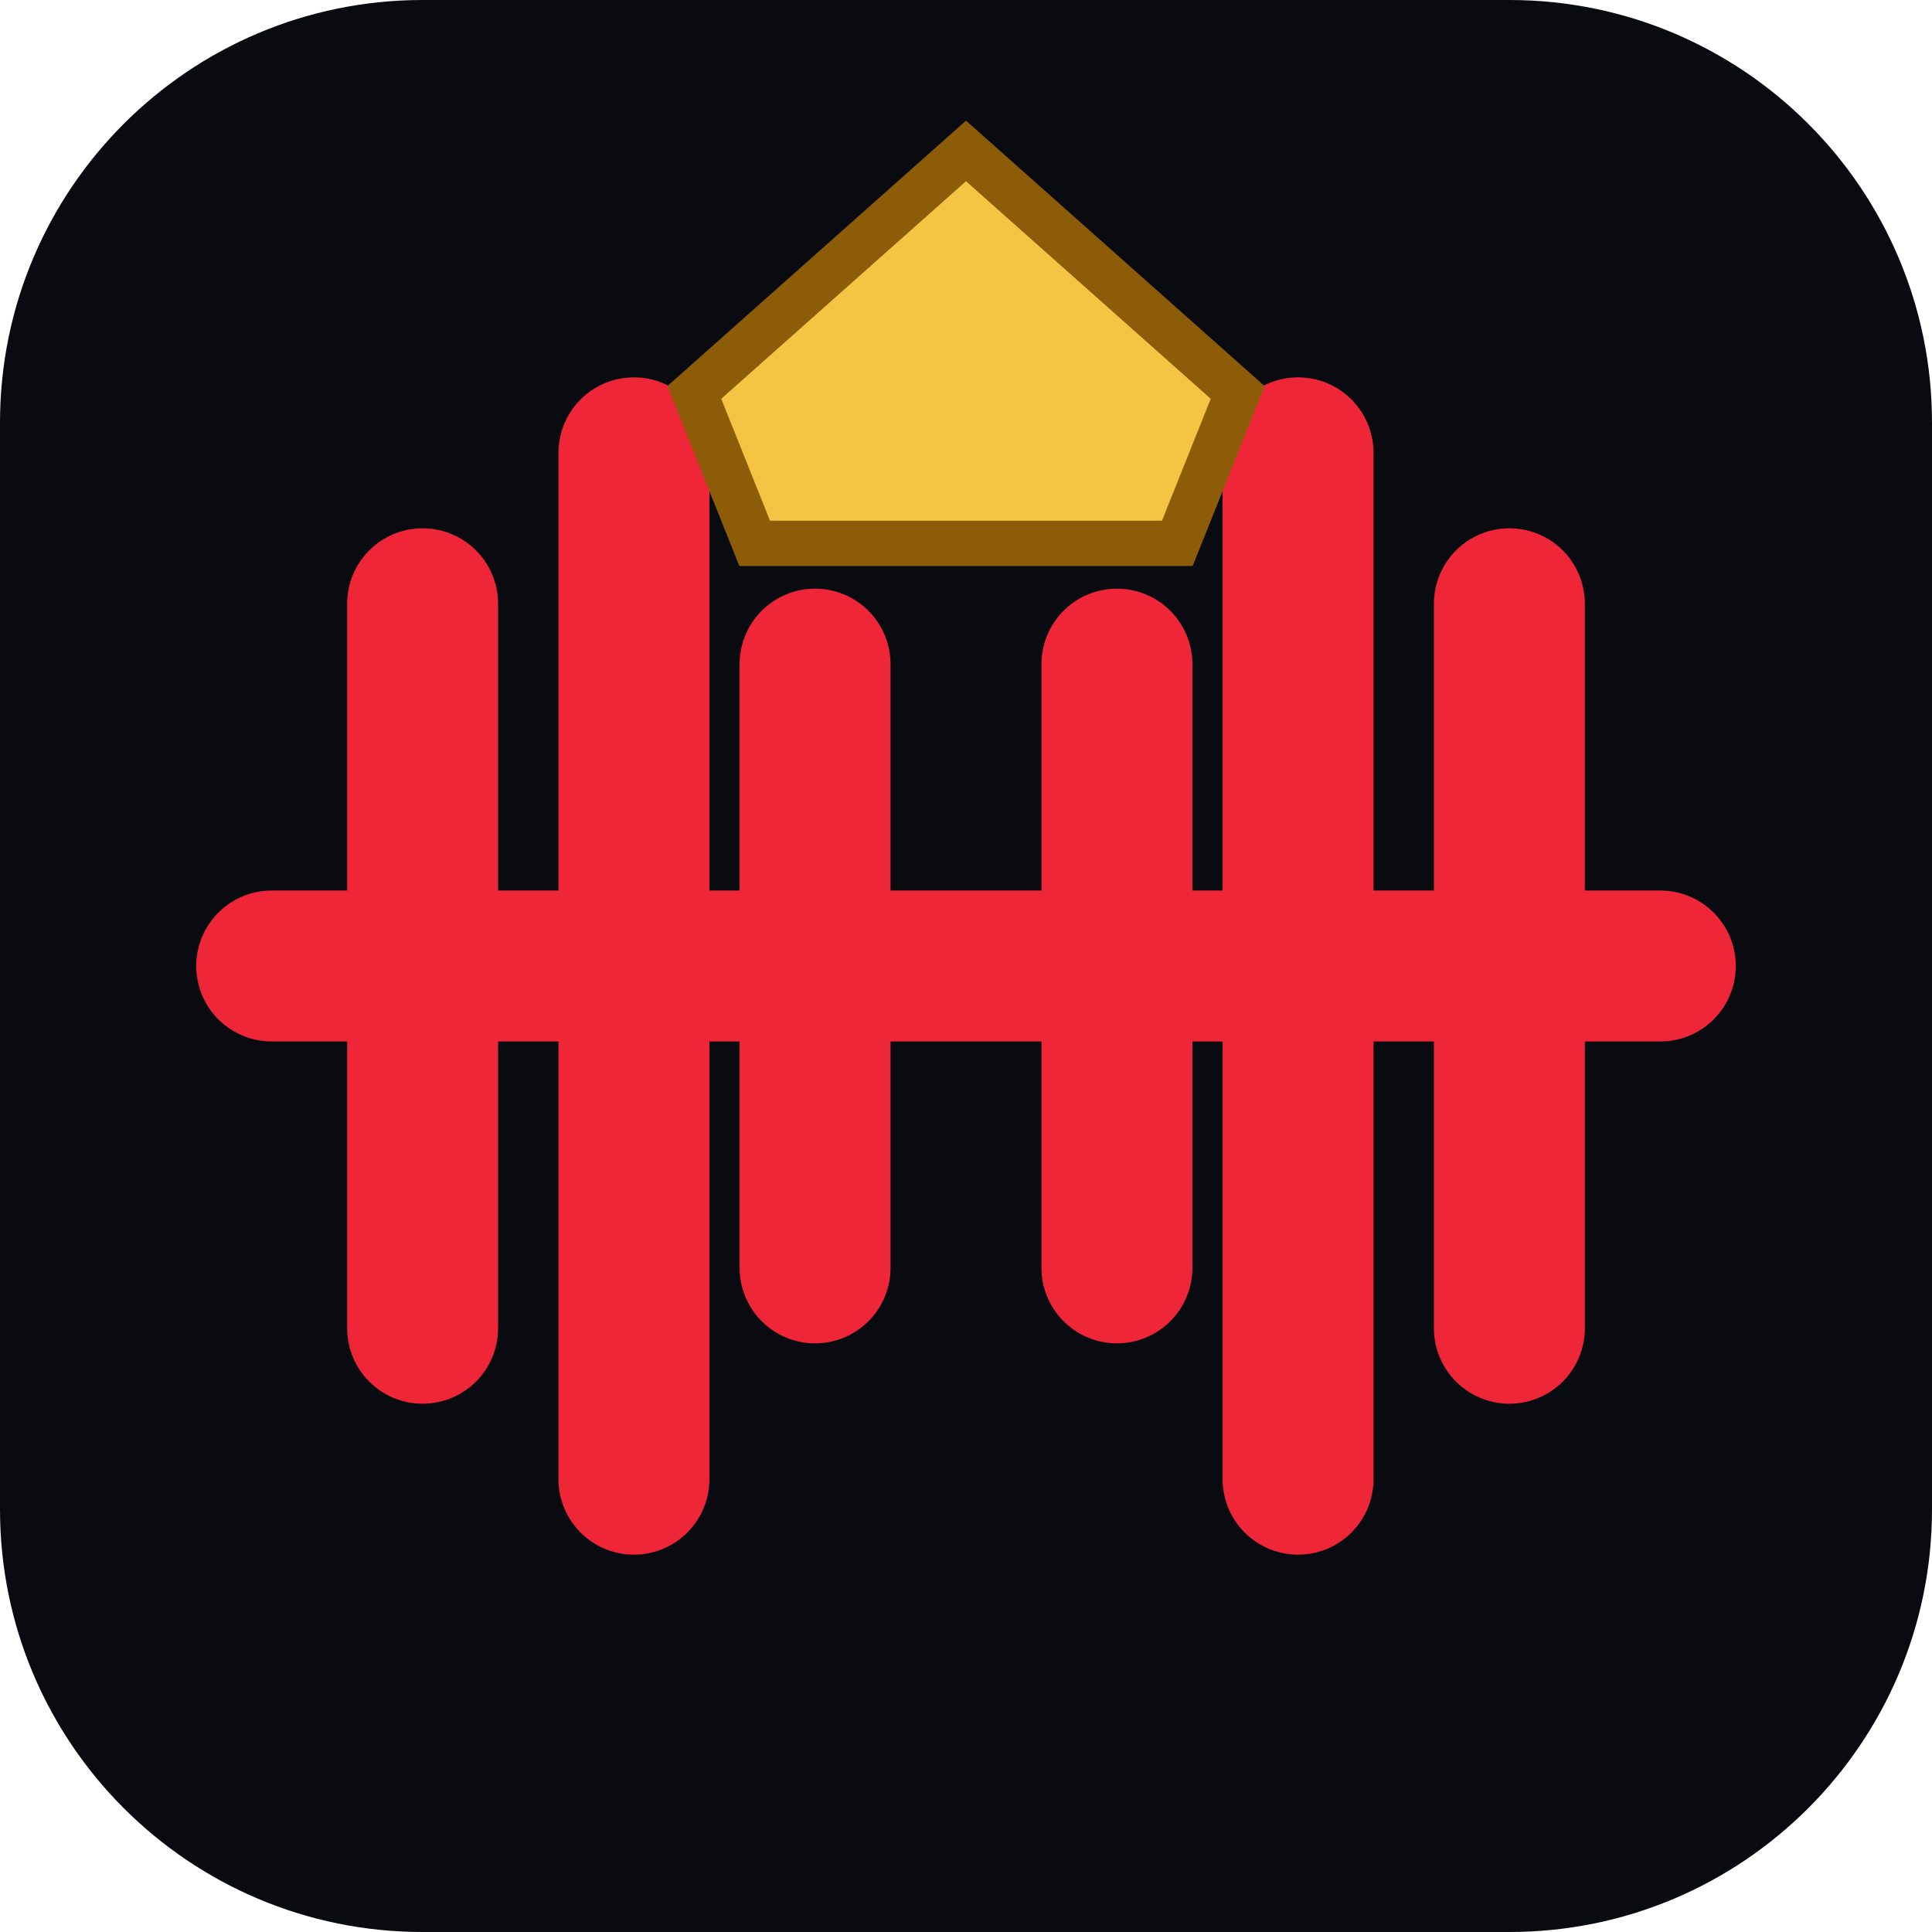
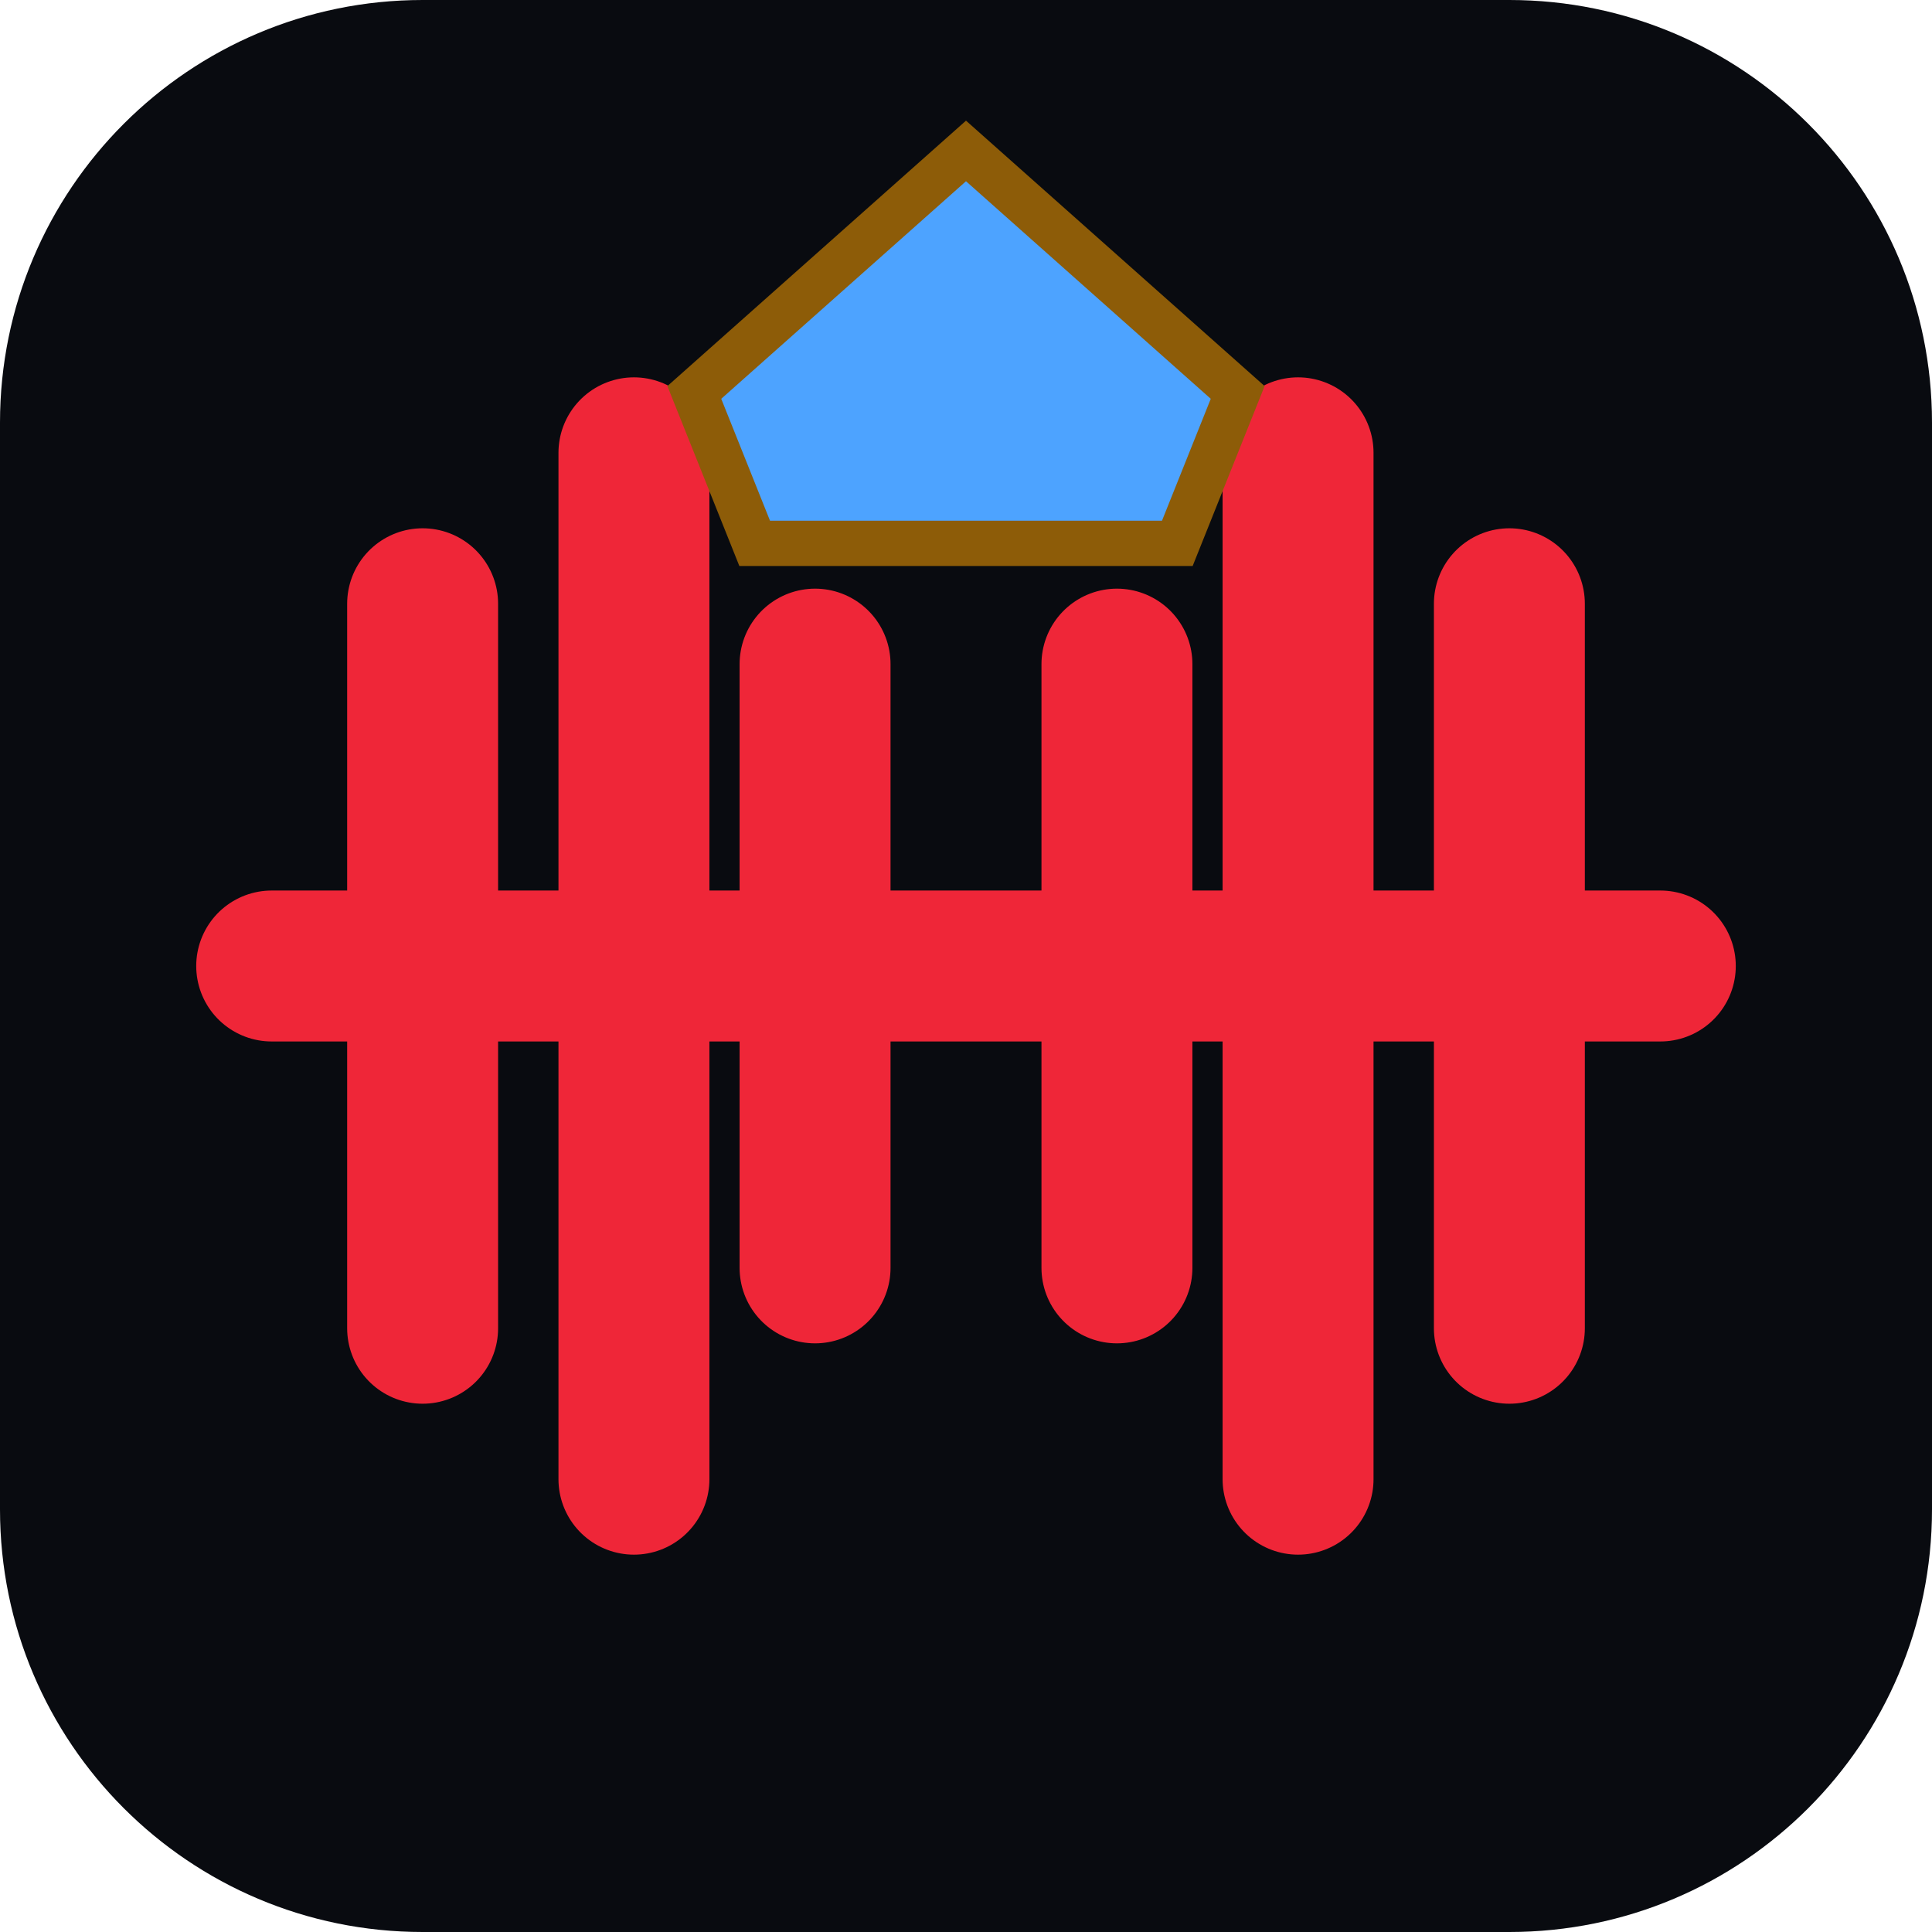
<svg xmlns="http://www.w3.org/2000/svg" viewBox="0 0 64 64">
  <rect width="64" height="64" rx="14" fill="#090b10" />
  <path d="M9 32h46M14 20v24M21 15v34M27 22v20M37 22v20M43 15v34M50 20v24" fill="none" stroke="#ef2638" stroke-width="5" stroke-linecap="round" />
-   <path d="M23 13l9-8 9 8-2 5H25z" fill="#f4c542" stroke="#8d5c08" stroke-width="1.5" />
+   <path d="M23 13l9-8 9 8-2 5H25z" fill="#4da3ff" stroke="#8d5c08" stroke-width="1.5" />
</svg>
